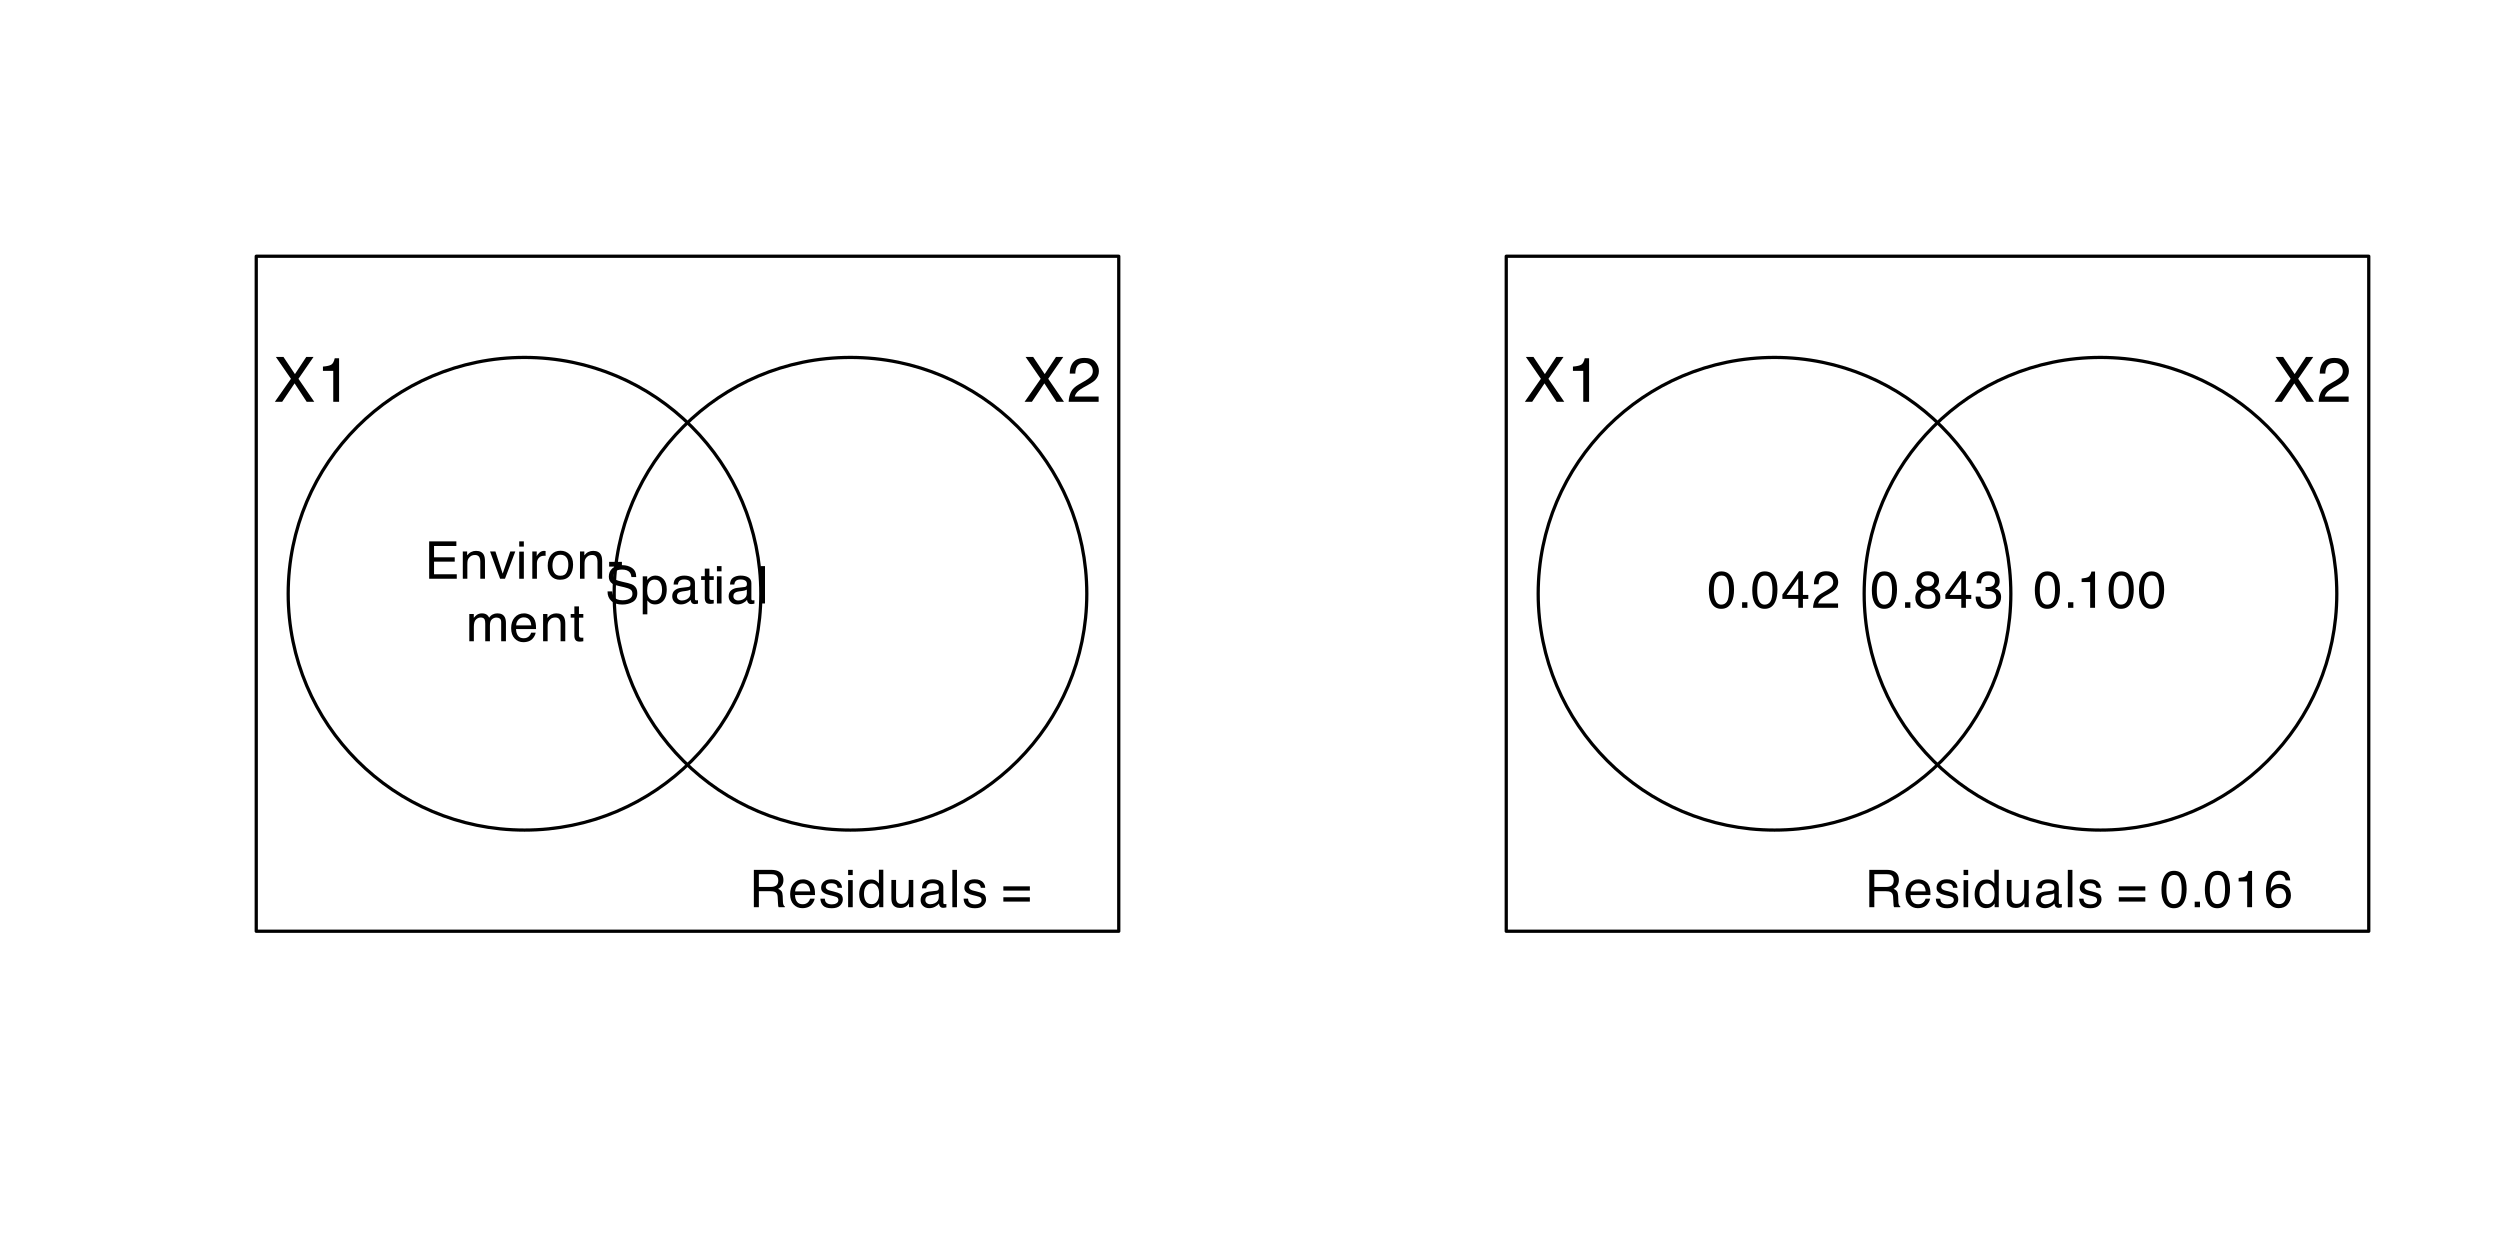
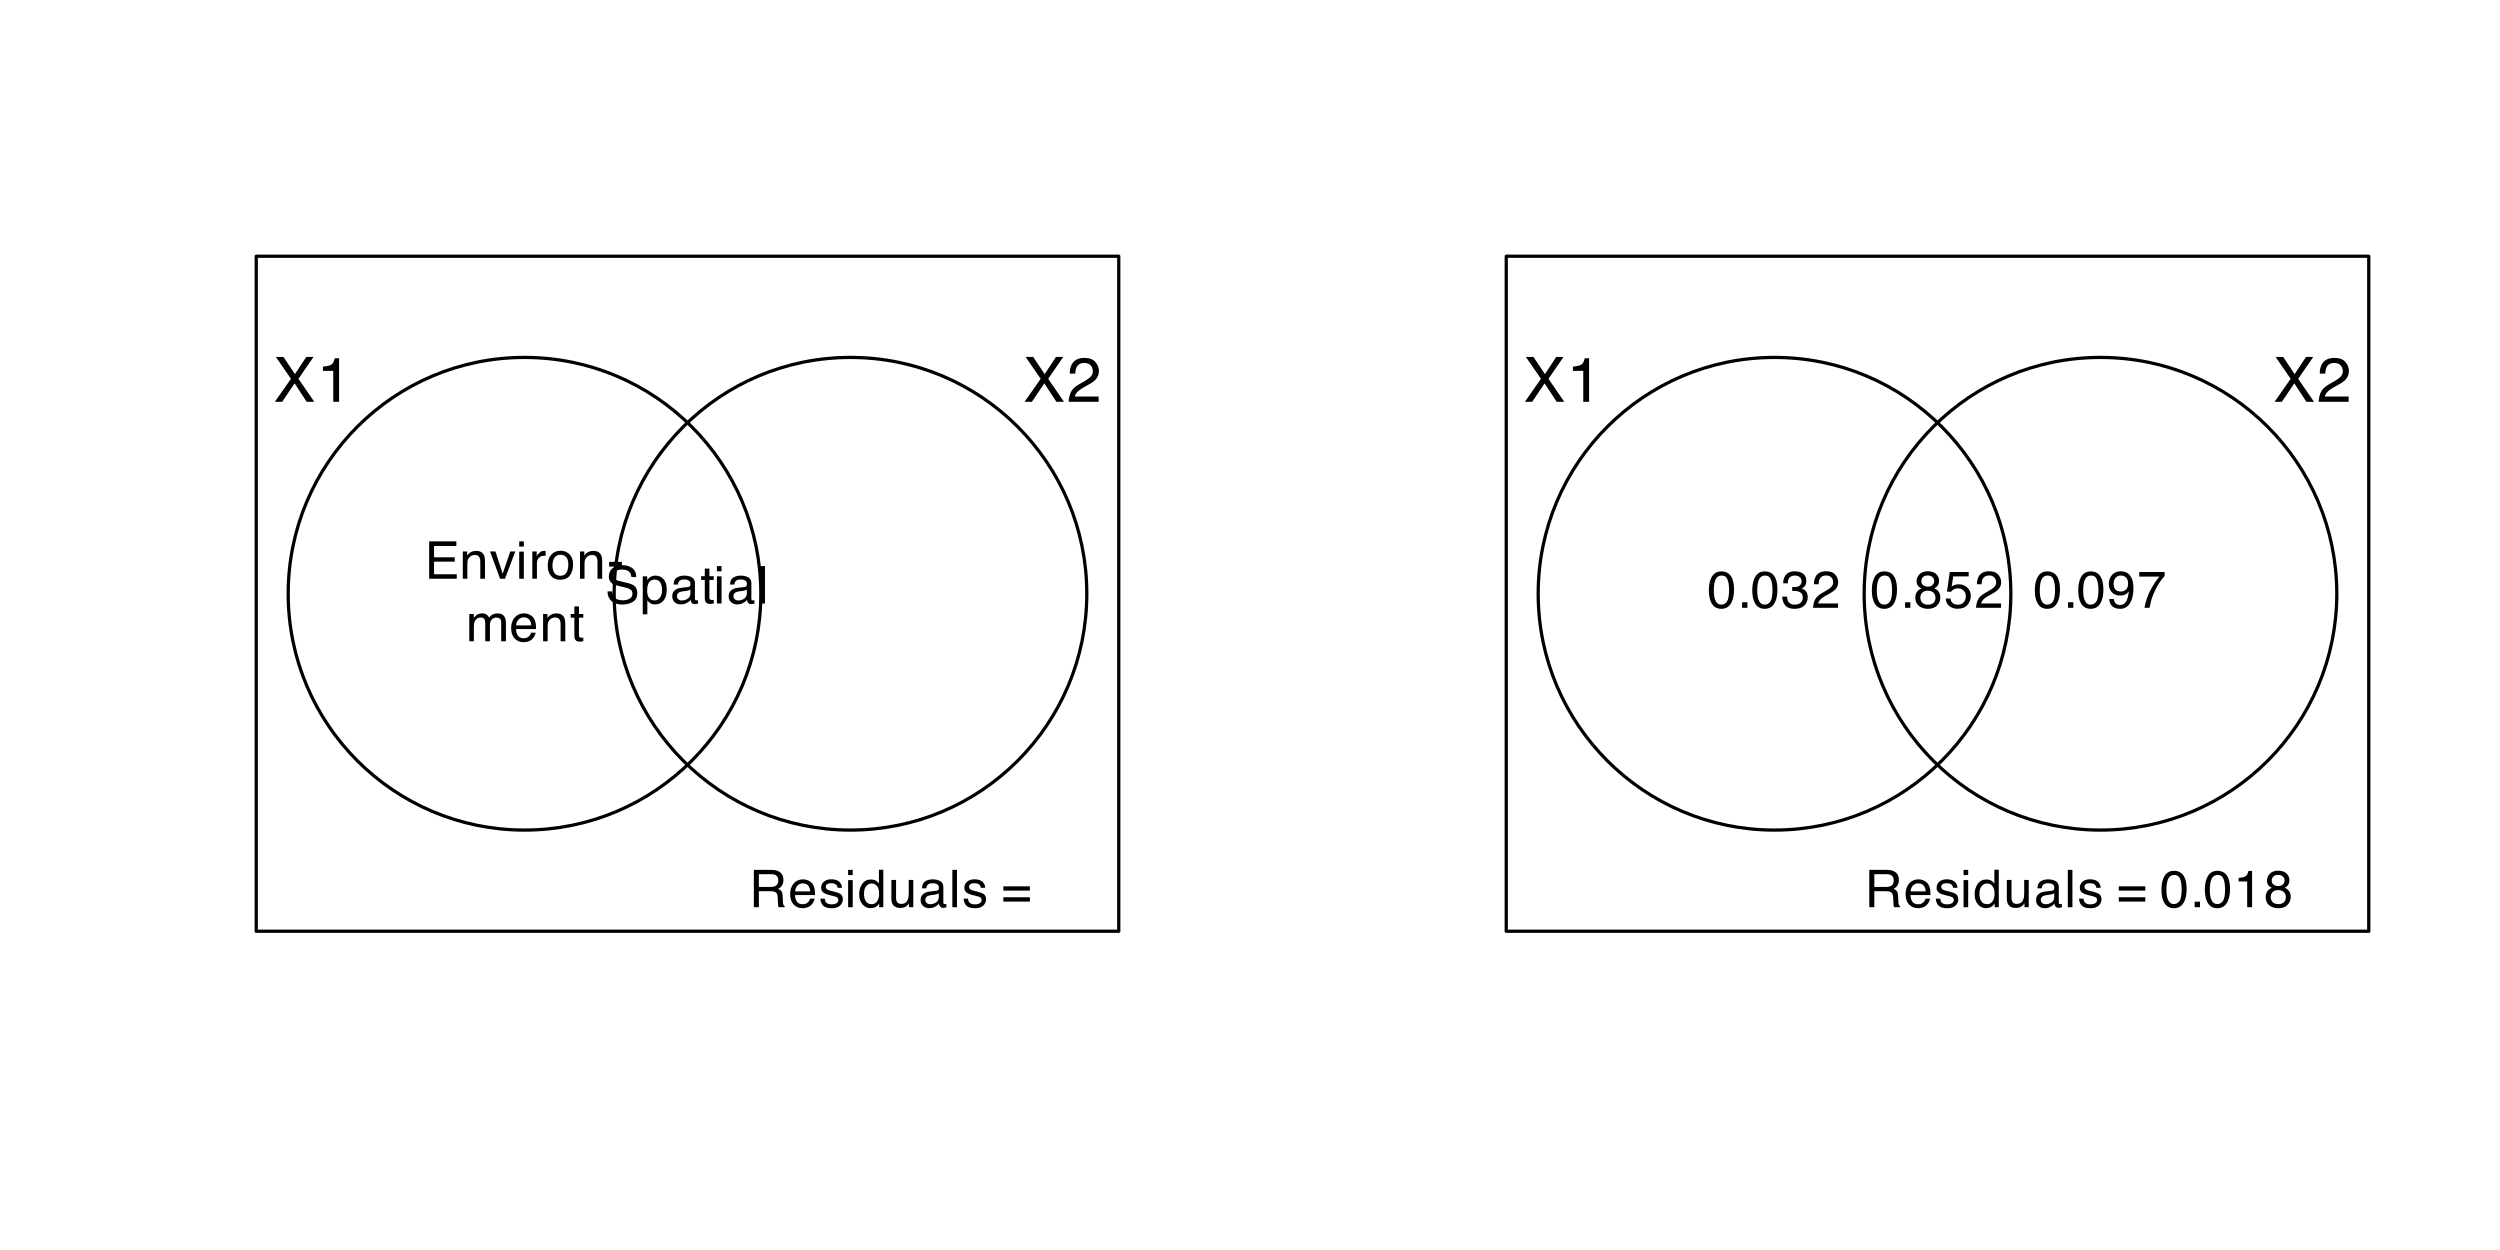
<svg xmlns="http://www.w3.org/2000/svg" xmlns:xlink="http://www.w3.org/1999/xlink" width="576pt" height="288pt" viewBox="0 0 576 288">
  <defs>
    <g>
      <g id="glyph-0-0">
        <path d="M 0.469 0 L 0.469 -10.328 L 8.672 -10.328 L 8.672 0 Z M 7.375 -1.297 L 7.375 -9.047 L 1.766 -9.047 L 1.766 -1.297 Z M 7.375 -1.297 " />
      </g>
      <g id="glyph-0-1">
        <path d="M 1.984 0 L 0.297 0 L 4 -5.297 L 0.531 -10.328 L 2.281 -10.328 L 4.922 -6.375 L 7.531 -10.328 L 9.203 -10.328 L 5.734 -5.297 L 9.375 0 L 7.625 0 L 4.844 -4.25 Z M 1.984 0 " />
      </g>
      <g id="glyph-0-2">
        <path d="M 1.375 -7.125 L 1.375 -8.109 C 2.289 -8.191 2.926 -8.336 3.281 -8.547 C 3.645 -8.754 3.914 -9.25 4.094 -10.031 L 5.094 -10.031 L 5.094 0 L 3.75 0 L 3.75 -7.125 Z M 1.375 -7.125 " />
      </g>
      <g id="glyph-0-3">
        <path d="M 0.453 0 C 0.492 -0.863 0.672 -1.617 0.984 -2.266 C 1.297 -2.91 1.906 -3.492 2.812 -4.016 L 4.172 -4.797 C 4.773 -5.148 5.195 -5.453 5.438 -5.703 C 5.82 -6.086 6.016 -6.531 6.016 -7.031 C 6.016 -7.613 5.836 -8.078 5.484 -8.422 C 5.129 -8.773 4.66 -8.953 4.078 -8.953 C 3.211 -8.953 2.613 -8.625 2.281 -7.969 C 2.102 -7.613 2.004 -7.125 1.984 -6.5 L 0.703 -6.5 C 0.711 -7.375 0.875 -8.086 1.188 -8.641 C 1.727 -9.617 2.695 -10.109 4.094 -10.109 C 5.238 -10.109 6.078 -9.797 6.609 -9.172 C 7.148 -8.547 7.422 -7.852 7.422 -7.094 C 7.422 -6.281 7.133 -5.586 6.562 -5.016 C 6.238 -4.68 5.648 -4.281 4.797 -3.812 L 3.828 -3.281 C 3.367 -3.02 3.008 -2.773 2.75 -2.547 C 2.281 -2.141 1.984 -1.691 1.859 -1.203 L 7.359 -1.203 L 7.359 0 Z M 0.453 0 " />
      </g>
      <g id="glyph-1-0">
        <path d="M 0.391 0 L 0.391 -8.609 L 7.219 -8.609 L 7.219 0 Z M 6.141 -1.078 L 6.141 -7.531 L 1.469 -7.531 L 1.469 -1.078 Z M 6.141 -1.078 " />
      </g>
      <g id="glyph-1-1">
        <path d="M 1.031 -8.609 L 7.297 -8.609 L 7.297 -7.547 L 2.156 -7.547 L 2.156 -4.938 L 6.922 -4.938 L 6.922 -3.938 L 2.156 -3.938 L 2.156 -1.031 L 7.391 -1.031 L 7.391 0 L 1.031 0 Z M 4.203 -8.609 Z M 4.203 -8.609 " />
      </g>
      <g id="glyph-1-2">
        <path d="M 0.781 -6.281 L 1.781 -6.281 L 1.781 -5.391 C 2.07 -5.754 2.383 -6.016 2.719 -6.172 C 3.051 -6.336 3.422 -6.422 3.828 -6.422 C 4.711 -6.422 5.312 -6.109 5.625 -5.484 C 5.801 -5.141 5.891 -4.656 5.891 -4.031 L 5.891 0 L 4.812 0 L 4.812 -3.953 C 4.812 -4.336 4.754 -4.645 4.641 -4.875 C 4.453 -5.27 4.113 -5.469 3.625 -5.469 C 3.375 -5.469 3.172 -5.441 3.016 -5.391 C 2.723 -5.305 2.469 -5.133 2.25 -4.875 C 2.07 -4.664 1.957 -4.453 1.906 -4.234 C 1.852 -4.016 1.828 -3.695 1.828 -3.281 L 1.828 0 L 0.781 0 Z M 3.25 -6.422 Z M 3.25 -6.422 " />
      </g>
      <g id="glyph-1-3">
        <path d="M 1.297 -6.281 L 2.969 -1.172 L 4.719 -6.281 L 5.875 -6.281 L 3.5 0 L 2.375 0 L 0.062 -6.281 Z M 1.297 -6.281 " />
      </g>
      <g id="glyph-1-4">
        <path d="M 0.781 -6.25 L 1.844 -6.25 L 1.844 0 L 0.781 0 Z M 0.781 -8.609 L 1.844 -8.609 L 1.844 -7.406 L 0.781 -7.406 Z M 0.781 -8.609 " />
      </g>
      <g id="glyph-1-5">
        <path d="M 0.797 -6.281 L 1.812 -6.281 L 1.812 -5.188 C 1.883 -5.406 2.082 -5.664 2.406 -5.969 C 2.727 -6.27 3.098 -6.422 3.516 -6.422 C 3.535 -6.422 3.566 -6.414 3.609 -6.406 C 3.66 -6.406 3.742 -6.398 3.859 -6.391 L 3.859 -5.281 C 3.797 -5.289 3.738 -5.297 3.688 -5.297 C 3.633 -5.297 3.578 -5.297 3.516 -5.297 C 2.984 -5.297 2.57 -5.125 2.281 -4.781 C 2 -4.445 1.859 -4.055 1.859 -3.609 L 1.859 0 L 0.797 0 Z M 0.797 -6.281 " />
      </g>
      <g id="glyph-1-6">
        <path d="M 3.266 -0.688 C 3.961 -0.688 4.441 -0.945 4.703 -1.469 C 4.961 -2 5.094 -2.586 5.094 -3.234 C 5.094 -3.828 5 -4.305 4.812 -4.672 C 4.508 -5.242 4 -5.531 3.281 -5.531 C 2.633 -5.531 2.164 -5.285 1.875 -4.797 C 1.582 -4.305 1.438 -3.711 1.438 -3.016 C 1.438 -2.348 1.582 -1.789 1.875 -1.344 C 2.164 -0.906 2.629 -0.688 3.266 -0.688 Z M 3.312 -6.453 C 4.113 -6.453 4.789 -6.18 5.344 -5.641 C 5.906 -5.109 6.188 -4.316 6.188 -3.266 C 6.188 -2.254 5.941 -1.414 5.453 -0.75 C 4.961 -0.094 4.203 0.234 3.172 0.234 C 2.305 0.234 1.617 -0.055 1.109 -0.641 C 0.598 -1.234 0.344 -2.02 0.344 -3 C 0.344 -4.051 0.609 -4.891 1.141 -5.516 C 1.68 -6.141 2.406 -6.453 3.312 -6.453 Z M 3.266 -6.422 Z M 3.266 -6.422 " />
      </g>
      <g id="glyph-1-7">
        <path d="M 0.5 -3.891 L 3.438 -3.891 L 3.438 -2.797 L 0.5 -2.797 Z M 0.5 -3.891 " />
      </g>
      <g id="glyph-1-8">
        <path d="M 0.781 -6.281 L 1.812 -6.281 L 1.812 -5.391 C 2.062 -5.691 2.289 -5.914 2.5 -6.062 C 2.844 -6.301 3.238 -6.422 3.688 -6.422 C 4.188 -6.422 4.586 -6.297 4.891 -6.047 C 5.055 -5.91 5.211 -5.703 5.359 -5.422 C 5.586 -5.766 5.859 -6.016 6.172 -6.172 C 6.492 -6.336 6.852 -6.422 7.25 -6.422 C 8.094 -6.422 8.664 -6.113 8.969 -5.5 C 9.133 -5.176 9.219 -4.734 9.219 -4.172 L 9.219 0 L 8.125 0 L 8.125 -4.359 C 8.125 -4.773 8.02 -5.062 7.812 -5.219 C 7.602 -5.375 7.348 -5.453 7.047 -5.453 C 6.629 -5.453 6.27 -5.312 5.969 -5.031 C 5.676 -4.758 5.531 -4.301 5.531 -3.656 L 5.531 0 L 4.453 0 L 4.453 -4.094 C 4.453 -4.52 4.398 -4.832 4.297 -5.031 C 4.141 -5.32 3.844 -5.469 3.406 -5.469 C 3.008 -5.469 2.645 -5.312 2.312 -5 C 1.988 -4.695 1.828 -4.141 1.828 -3.328 L 1.828 0 L 0.781 0 Z M 0.781 -6.281 " />
      </g>
      <g id="glyph-1-9">
        <path d="M 3.391 -6.422 C 3.836 -6.422 4.27 -6.316 4.688 -6.109 C 5.102 -5.898 5.422 -5.629 5.641 -5.297 C 5.848 -4.973 5.988 -4.602 6.062 -4.188 C 6.125 -3.895 6.156 -3.43 6.156 -2.797 L 1.547 -2.797 C 1.566 -2.16 1.719 -1.648 2 -1.266 C 2.281 -0.879 2.719 -0.688 3.312 -0.688 C 3.863 -0.688 4.301 -0.867 4.625 -1.234 C 4.812 -1.441 4.945 -1.688 5.031 -1.969 L 6.062 -1.969 C 6.039 -1.738 5.953 -1.484 5.797 -1.203 C 5.641 -0.922 5.469 -0.688 5.281 -0.5 C 4.957 -0.188 4.555 0.02 4.078 0.125 C 3.828 0.188 3.539 0.219 3.219 0.219 C 2.438 0.219 1.773 -0.062 1.234 -0.625 C 0.691 -1.195 0.422 -1.992 0.422 -3.016 C 0.422 -4.023 0.691 -4.844 1.234 -5.469 C 1.785 -6.102 2.504 -6.422 3.391 -6.422 Z M 5.062 -3.641 C 5.02 -4.098 4.922 -4.461 4.766 -4.734 C 4.484 -5.242 4.004 -5.5 3.328 -5.5 C 2.836 -5.5 2.426 -5.32 2.094 -4.969 C 1.77 -4.625 1.598 -4.18 1.578 -3.641 Z M 3.281 -6.422 Z M 3.281 -6.422 " />
      </g>
      <g id="glyph-1-10">
        <path d="M 0.984 -8.031 L 2.047 -8.031 L 2.047 -6.281 L 3.047 -6.281 L 3.047 -5.422 L 2.047 -5.422 L 2.047 -1.312 C 2.047 -1.094 2.125 -0.945 2.281 -0.875 C 2.352 -0.832 2.488 -0.812 2.688 -0.812 C 2.738 -0.812 2.789 -0.812 2.844 -0.812 C 2.906 -0.82 2.973 -0.828 3.047 -0.828 L 3.047 0 C 2.93 0.031 2.805 0.051 2.672 0.062 C 2.547 0.082 2.406 0.094 2.25 0.094 C 1.758 0.094 1.426 -0.031 1.25 -0.281 C 1.07 -0.531 0.984 -0.859 0.984 -1.266 L 0.984 -5.422 L 0.141 -5.422 L 0.141 -6.281 L 0.984 -6.281 Z M 0.984 -8.031 " />
      </g>
      <g id="glyph-1-11">
        <path d="M 1.672 -2.781 C 1.703 -2.289 1.816 -1.895 2.016 -1.594 C 2.41 -1.02 3.094 -0.734 4.062 -0.734 C 4.5 -0.734 4.898 -0.797 5.266 -0.922 C 5.961 -1.16 6.312 -1.594 6.312 -2.219 C 6.312 -2.688 6.16 -3.02 5.859 -3.219 C 5.566 -3.414 5.102 -3.586 4.469 -3.734 L 3.312 -4 C 2.539 -4.164 2 -4.352 1.688 -4.562 C 1.145 -4.926 0.875 -5.461 0.875 -6.172 C 0.875 -6.953 1.141 -7.586 1.672 -8.078 C 2.203 -8.578 2.957 -8.828 3.938 -8.828 C 4.844 -8.828 5.609 -8.609 6.234 -8.172 C 6.867 -7.734 7.188 -7.035 7.188 -6.078 L 6.094 -6.078 C 6.031 -6.547 5.906 -6.898 5.719 -7.141 C 5.363 -7.586 4.758 -7.812 3.906 -7.812 C 3.219 -7.812 2.723 -7.664 2.422 -7.375 C 2.117 -7.094 1.969 -6.758 1.969 -6.375 C 1.969 -5.957 2.145 -5.648 2.5 -5.453 C 2.727 -5.328 3.25 -5.172 4.062 -4.984 L 5.281 -4.703 C 5.852 -4.566 6.301 -4.383 6.625 -4.156 C 7.164 -3.758 7.438 -3.176 7.438 -2.406 C 7.438 -1.457 7.086 -0.773 6.391 -0.359 C 5.703 0.043 4.898 0.25 3.984 0.25 C 2.91 0.25 2.07 -0.02 1.469 -0.562 C 0.863 -1.113 0.566 -1.852 0.578 -2.781 Z M 4.031 -8.844 Z M 4.031 -8.844 " />
      </g>
      <g id="glyph-1-12">
        <path d="M 3.422 -0.703 C 3.91 -0.703 4.316 -0.91 4.641 -1.328 C 4.973 -1.742 5.141 -2.359 5.141 -3.172 C 5.141 -3.672 5.066 -4.102 4.922 -4.469 C 4.648 -5.156 4.148 -5.5 3.422 -5.5 C 2.691 -5.5 2.191 -5.133 1.922 -4.406 C 1.773 -4.02 1.703 -3.523 1.703 -2.922 C 1.703 -2.43 1.773 -2.02 1.922 -1.688 C 2.191 -1.031 2.691 -0.703 3.422 -0.703 Z M 0.688 -6.25 L 1.719 -6.25 L 1.719 -5.422 C 1.926 -5.703 2.156 -5.922 2.406 -6.078 C 2.758 -6.305 3.176 -6.422 3.656 -6.422 C 4.375 -6.422 4.977 -6.148 5.469 -5.609 C 5.969 -5.066 6.219 -4.289 6.219 -3.281 C 6.219 -1.906 5.859 -0.926 5.141 -0.344 C 4.691 0.027 4.164 0.219 3.562 0.219 C 3.094 0.219 2.695 0.113 2.375 -0.094 C 2.188 -0.219 1.977 -0.422 1.75 -0.703 L 1.75 2.5 L 0.688 2.5 Z M 0.688 -6.25 " />
      </g>
      <g id="glyph-1-13">
        <path d="M 1.578 -1.672 C 1.578 -1.367 1.688 -1.129 1.906 -0.953 C 2.133 -0.773 2.398 -0.688 2.703 -0.688 C 3.078 -0.688 3.438 -0.77 3.781 -0.938 C 4.375 -1.227 4.672 -1.695 4.672 -2.344 L 4.672 -3.188 C 4.535 -3.113 4.363 -3.047 4.156 -2.984 C 3.957 -2.93 3.758 -2.895 3.562 -2.875 L 2.938 -2.797 C 2.551 -2.742 2.258 -2.66 2.062 -2.547 C 1.738 -2.367 1.578 -2.078 1.578 -1.672 Z M 4.141 -3.797 C 4.379 -3.828 4.539 -3.93 4.625 -4.109 C 4.664 -4.203 4.688 -4.336 4.688 -4.516 C 4.688 -4.867 4.555 -5.125 4.297 -5.281 C 4.047 -5.445 3.688 -5.531 3.219 -5.531 C 2.664 -5.531 2.273 -5.383 2.047 -5.094 C 1.91 -4.926 1.82 -4.68 1.781 -4.359 L 0.797 -4.359 C 0.816 -5.129 1.066 -5.664 1.547 -5.969 C 2.035 -6.27 2.598 -6.422 3.234 -6.422 C 3.973 -6.422 4.57 -6.281 5.031 -6 C 5.488 -5.719 5.719 -5.281 5.719 -4.688 L 5.719 -1.078 C 5.719 -0.973 5.738 -0.883 5.781 -0.812 C 5.832 -0.75 5.93 -0.719 6.078 -0.719 C 6.117 -0.719 6.164 -0.719 6.219 -0.719 C 6.281 -0.727 6.348 -0.738 6.422 -0.75 L 6.422 0.031 C 6.254 0.07 6.125 0.098 6.031 0.109 C 5.945 0.129 5.832 0.141 5.688 0.141 C 5.32 0.141 5.062 0.008 4.906 -0.25 C 4.812 -0.383 4.75 -0.578 4.719 -0.828 C 4.5 -0.547 4.188 -0.301 3.781 -0.094 C 3.383 0.113 2.945 0.219 2.469 0.219 C 1.883 0.219 1.406 0.039 1.031 -0.312 C 0.664 -0.664 0.484 -1.109 0.484 -1.641 C 0.484 -2.223 0.664 -2.676 1.031 -3 C 1.395 -3.32 1.867 -3.52 2.453 -3.594 Z M 3.266 -6.422 Z M 3.266 -6.422 " />
      </g>
      <g id="glyph-1-14">
        <path d="M 0.797 -8.609 L 1.859 -8.609 L 1.859 0 L 0.797 0 Z M 0.797 -8.609 " />
      </g>
      <g id="glyph-1-15">
        <path d="M 4.922 -4.672 C 5.461 -4.672 5.891 -4.781 6.203 -5 C 6.523 -5.219 6.688 -5.609 6.688 -6.172 C 6.688 -6.785 6.469 -7.207 6.031 -7.438 C 5.789 -7.551 5.469 -7.609 5.062 -7.609 L 2.219 -7.609 L 2.219 -4.672 Z M 1.062 -8.609 L 5.047 -8.609 C 5.703 -8.609 6.238 -8.516 6.656 -8.328 C 7.469 -7.953 7.875 -7.27 7.875 -6.281 C 7.875 -5.77 7.766 -5.348 7.547 -5.016 C 7.336 -4.691 7.039 -4.43 6.656 -4.234 C 7 -4.098 7.254 -3.914 7.422 -3.688 C 7.586 -3.469 7.68 -3.109 7.703 -2.609 L 7.75 -1.453 C 7.758 -1.129 7.785 -0.883 7.828 -0.719 C 7.898 -0.445 8.023 -0.27 8.203 -0.188 L 8.203 0 L 6.781 0 C 6.738 -0.07 6.703 -0.164 6.672 -0.281 C 6.648 -0.406 6.633 -0.633 6.625 -0.969 L 6.547 -2.406 C 6.523 -2.969 6.316 -3.344 5.922 -3.531 C 5.703 -3.633 5.352 -3.688 4.875 -3.688 L 2.219 -3.688 L 2.219 0 L 1.062 0 Z M 1.062 -8.609 " />
      </g>
      <g id="glyph-1-16">
        <path d="M 1.406 -1.969 C 1.438 -1.613 1.523 -1.344 1.672 -1.156 C 1.93 -0.82 2.391 -0.656 3.047 -0.656 C 3.441 -0.656 3.785 -0.738 4.078 -0.906 C 4.379 -1.07 4.531 -1.332 4.531 -1.688 C 4.531 -1.957 4.41 -2.164 4.172 -2.312 C 4.016 -2.395 3.711 -2.492 3.266 -2.609 L 2.422 -2.812 C 1.891 -2.945 1.5 -3.098 1.25 -3.266 C 0.789 -3.547 0.562 -3.941 0.562 -4.453 C 0.562 -5.047 0.773 -5.523 1.203 -5.891 C 1.629 -6.254 2.207 -6.438 2.938 -6.438 C 3.875 -6.438 4.551 -6.16 4.969 -5.609 C 5.238 -5.254 5.367 -4.875 5.359 -4.469 L 4.359 -4.469 C 4.336 -4.707 4.254 -4.926 4.109 -5.125 C 3.867 -5.395 3.445 -5.531 2.844 -5.531 C 2.445 -5.531 2.145 -5.453 1.938 -5.297 C 1.738 -5.148 1.641 -4.953 1.641 -4.703 C 1.641 -4.43 1.773 -4.211 2.047 -4.047 C 2.203 -3.953 2.43 -3.867 2.734 -3.797 L 3.422 -3.625 C 4.18 -3.438 4.691 -3.258 4.953 -3.094 C 5.359 -2.82 5.562 -2.395 5.562 -1.812 C 5.562 -1.258 5.348 -0.781 4.922 -0.375 C 4.504 0.027 3.863 0.234 3 0.234 C 2.062 0.234 1.395 0.023 1 -0.391 C 0.613 -0.816 0.41 -1.344 0.391 -1.969 Z M 2.953 -6.422 Z M 2.953 -6.422 " />
      </g>
      <g id="glyph-1-17">
        <path d="M 1.438 -3.062 C 1.438 -2.395 1.578 -1.832 1.859 -1.375 C 2.148 -0.926 2.609 -0.703 3.234 -0.703 C 3.723 -0.703 4.125 -0.91 4.438 -1.328 C 4.758 -1.742 4.922 -2.348 4.922 -3.141 C 4.922 -3.93 4.754 -4.516 4.422 -4.891 C 4.098 -5.273 3.703 -5.469 3.234 -5.469 C 2.703 -5.469 2.27 -5.266 1.938 -4.859 C 1.602 -4.453 1.438 -3.852 1.438 -3.062 Z M 3.031 -6.391 C 3.508 -6.391 3.91 -6.285 4.234 -6.078 C 4.422 -5.961 4.633 -5.758 4.875 -5.469 L 4.875 -8.641 L 5.891 -8.641 L 5.891 0 L 4.938 0 L 4.938 -0.875 C 4.695 -0.488 4.406 -0.207 4.062 -0.031 C 3.727 0.133 3.344 0.219 2.906 0.219 C 2.207 0.219 1.602 -0.07 1.094 -0.656 C 0.582 -1.25 0.328 -2.031 0.328 -3 C 0.328 -3.914 0.562 -4.707 1.031 -5.375 C 1.5 -6.051 2.164 -6.391 3.031 -6.391 Z M 3.031 -6.391 " />
      </g>
      <g id="glyph-1-18">
        <path d="M 1.828 -6.281 L 1.828 -2.109 C 1.828 -1.785 1.879 -1.523 1.984 -1.328 C 2.172 -0.953 2.52 -0.766 3.031 -0.766 C 3.758 -0.766 4.258 -1.094 4.531 -1.75 C 4.676 -2.102 4.75 -2.582 4.75 -3.188 L 4.75 -6.281 L 5.797 -6.281 L 5.797 0 L 4.812 0 L 4.812 -0.922 C 4.676 -0.68 4.508 -0.484 4.312 -0.328 C 3.906 0.004 3.414 0.172 2.844 0.172 C 1.945 0.172 1.336 -0.129 1.016 -0.734 C 0.836 -1.047 0.75 -1.473 0.75 -2.016 L 0.75 -6.281 Z M 3.281 -6.422 Z M 3.281 -6.422 " />
      </g>
      <g id="glyph-1-19">
</g>
      <g id="glyph-1-20">
        <path d="M 6.656 -4.812 L 6.656 -3.828 L 0.547 -3.828 L 0.547 -4.812 Z M 6.656 -2.297 L 6.656 -1.297 L 0.547 -1.297 L 0.547 -2.297 Z M 6.656 -2.297 " />
      </g>
      <g id="glyph-1-21">
        <path d="M 3.25 -8.391 C 4.332 -8.391 5.117 -7.941 5.609 -7.047 C 5.984 -6.359 6.172 -5.41 6.172 -4.203 C 6.172 -3.066 6 -2.125 5.656 -1.375 C 5.164 -0.301 4.359 0.234 3.234 0.234 C 2.234 0.234 1.484 -0.203 0.984 -1.078 C 0.578 -1.816 0.375 -2.801 0.375 -4.031 C 0.375 -4.977 0.5 -5.797 0.75 -6.484 C 1.207 -7.754 2.039 -8.391 3.25 -8.391 Z M 3.234 -0.734 C 3.785 -0.734 4.223 -0.973 4.547 -1.453 C 4.867 -1.941 5.031 -2.848 5.031 -4.172 C 5.031 -5.117 4.91 -5.898 4.672 -6.516 C 4.441 -7.129 3.988 -7.438 3.312 -7.438 C 2.688 -7.438 2.227 -7.145 1.938 -6.562 C 1.656 -5.977 1.516 -5.117 1.516 -3.984 C 1.516 -3.129 1.609 -2.441 1.797 -1.922 C 2.078 -1.129 2.555 -0.734 3.234 -0.734 Z M 3.234 -0.734 " />
      </g>
      <g id="glyph-1-22">
        <path d="M 1.031 -1.281 L 2.25 -1.281 L 2.25 0 L 1.031 0 Z M 1.031 -1.281 " />
      </g>
      <g id="glyph-1-23">
-         <path d="M 3.969 -2.969 L 3.969 -6.781 L 1.281 -2.969 Z M 3.984 0 L 3.984 -2.047 L 0.312 -2.047 L 0.312 -3.078 L 4.156 -8.422 L 5.047 -8.422 L 5.047 -2.969 L 6.281 -2.969 L 6.281 -2.047 L 5.047 -2.047 L 5.047 0 Z M 3.984 0 " />
+         <path d="M 3.125 0.234 C 2.125 0.234 1.398 -0.035 0.953 -0.578 C 0.504 -1.129 0.281 -1.797 0.281 -2.578 L 1.391 -2.578 C 1.43 -2.035 1.531 -1.641 1.688 -1.391 C 1.969 -0.953 2.461 -0.734 3.172 -0.734 C 3.734 -0.734 4.18 -0.879 4.516 -1.172 C 4.848 -1.473 5.016 -1.859 5.016 -2.328 C 5.016 -2.898 4.836 -3.301 4.484 -3.531 C 4.129 -3.77 3.641 -3.891 3.016 -3.891 C 2.941 -3.891 2.867 -3.883 2.797 -3.875 C 2.723 -3.875 2.648 -3.875 2.578 -3.875 L 2.578 -4.812 C 2.691 -4.789 2.785 -4.781 2.859 -4.781 C 2.93 -4.781 3.008 -4.781 3.094 -4.781 C 3.488 -4.781 3.812 -4.844 4.062 -4.969 C 4.508 -5.188 4.734 -5.578 4.734 -6.141 C 4.734 -6.555 4.582 -6.875 4.281 -7.094 C 3.988 -7.32 3.645 -7.438 3.25 -7.438 C 2.551 -7.438 2.066 -7.203 1.797 -6.734 C 1.648 -6.484 1.566 -6.117 1.547 -5.641 L 0.5 -5.641 C 0.5 -6.266 0.625 -6.797 0.875 -7.234 C 1.301 -8.016 2.055 -8.406 3.141 -8.406 C 3.992 -8.406 4.656 -8.211 5.125 -7.828 C 5.594 -7.453 5.828 -6.898 5.828 -6.172 C 5.828 -5.66 5.691 -5.242 5.422 -4.922 C 5.242 -4.723 5.02 -4.566 4.75 -4.453 C 5.188 -4.328 5.531 -4.094 5.781 -3.75 C 6.031 -3.406 6.156 -2.984 6.156 -2.484 C 6.156 -1.68 5.891 -1.023 5.359 -0.516 C 4.836 -0.016 4.094 0.234 3.125 0.234 Z M 3.125 0.234 " />
      </g>
      <g id="glyph-1-24">
        <path d="M 0.375 0 C 0.414 -0.719 0.566 -1.344 0.828 -1.875 C 1.086 -2.414 1.594 -2.906 2.344 -3.344 L 3.469 -4 C 3.969 -4.289 4.32 -4.539 4.531 -4.75 C 4.852 -5.07 5.016 -5.441 5.016 -5.859 C 5.016 -6.348 4.863 -6.734 4.562 -7.016 C 4.27 -7.305 3.883 -7.453 3.406 -7.453 C 2.676 -7.453 2.176 -7.18 1.906 -6.641 C 1.75 -6.336 1.664 -5.93 1.656 -5.422 L 0.578 -5.422 C 0.586 -6.148 0.723 -6.742 0.984 -7.203 C 1.441 -8.016 2.25 -8.422 3.406 -8.422 C 4.363 -8.422 5.062 -8.16 5.5 -7.641 C 5.945 -7.117 6.172 -6.539 6.172 -5.906 C 6.172 -5.238 5.938 -4.664 5.469 -4.188 C 5.195 -3.906 4.707 -3.566 4 -3.172 L 3.188 -2.734 C 2.812 -2.523 2.516 -2.32 2.297 -2.125 C 1.898 -1.789 1.648 -1.414 1.547 -1 L 6.141 -1 L 6.141 0 Z M 0.375 0 " />
      </g>
      <g id="glyph-1-25">
+         <path d="M 1.594 -2.031 C 1.625 -1.445 1.848 -1.047 2.266 -0.828 C 2.484 -0.703 2.727 -0.641 3 -0.641 C 3.5 -0.641 3.926 -0.848 4.281 -1.266 C 4.633 -1.691 4.891 -2.547 5.047 -3.828 C 4.805 -3.461 4.516 -3.203 4.172 -3.047 C 3.828 -2.898 3.453 -2.828 3.047 -2.828 C 2.242 -2.828 1.602 -3.078 1.125 -3.578 C 0.656 -4.086 0.422 -4.738 0.422 -5.531 C 0.422 -6.289 0.656 -6.957 1.125 -7.531 C 1.594 -8.113 2.281 -8.406 3.188 -8.406 C 4.406 -8.406 5.25 -7.852 5.719 -6.75 C 5.969 -6.145 6.094 -5.391 6.094 -4.484 C 6.094 -3.453 5.941 -2.539 5.641 -1.75 C 5.129 -0.426 4.258 0.234 3.031 0.234 C 2.219 0.234 1.598 0.02 1.172 -0.406 C 0.742 -0.844 0.531 -1.383 0.531 -2.031 Z M 3.188 -3.75 C 3.613 -3.75 4 -3.883 4.344 -4.156 C 4.688 -4.438 4.859 -4.922 4.859 -5.609 C 4.859 -6.223 4.703 -6.68 4.391 -6.984 C 4.078 -7.285 3.68 -7.438 3.203 -7.438 C 2.691 -7.438 2.285 -7.266 1.984 -6.922 C 1.68 -6.578 1.531 -6.113 1.531 -5.531 C 1.531 -4.988 1.66 -4.555 1.922 -4.234 C 2.191 -3.91 2.613 -3.75 3.188 -3.75 Z M 3.188 -3.75 " />
+       </g>
+       <g id="glyph-1-26">
+         <path d="M 6.281 -8.25 L 6.281 -7.328 C 6.008 -7.066 5.648 -6.613 5.203 -5.969 C 4.754 -5.32 4.359 -4.625 4.016 -3.875 C 3.672 -3.133 3.41 -2.469 3.234 -1.875 C 3.129 -1.488 2.984 -0.863 2.797 0 L 1.641 0 C 1.898 -1.602 2.484 -3.195 3.391 -4.781 C 3.93 -5.707 4.492 -6.508 5.078 -7.188 L 0.438 -7.188 L 0.438 -8.25 Z M 6.281 -8.25 " />
+       </g>
+       <g id="glyph-1-27">
+         <path d="M 3.266 -4.875 C 3.734 -4.875 4.098 -5.004 4.359 -5.266 C 4.617 -5.523 4.75 -5.832 4.75 -6.188 C 4.75 -6.5 4.625 -6.785 4.375 -7.047 C 4.125 -7.316 3.742 -7.453 3.234 -7.453 C 2.723 -7.453 2.352 -7.316 2.125 -7.047 C 1.895 -6.785 1.781 -6.484 1.781 -6.141 C 1.781 -5.742 1.926 -5.43 2.219 -5.203 C 2.52 -4.984 2.867 -4.875 3.266 -4.875 Z M 3.328 -0.719 C 3.816 -0.719 4.223 -0.848 4.547 -1.109 C 4.867 -1.379 5.031 -1.773 5.031 -2.297 C 5.031 -2.836 4.863 -3.25 4.531 -3.531 C 4.195 -3.812 3.77 -3.953 3.25 -3.953 C 2.75 -3.953 2.336 -3.805 2.016 -3.516 C 1.703 -3.234 1.547 -2.836 1.547 -2.328 C 1.547 -1.891 1.691 -1.508 1.984 -1.188 C 2.273 -0.875 2.723 -0.719 3.328 -0.719 Z M 1.828 -4.469 C 1.535 -4.594 1.305 -4.738 1.141 -4.906 C 0.836 -5.219 0.688 -5.625 0.688 -6.125 C 0.688 -6.75 0.91 -7.285 1.359 -7.734 C 1.816 -8.191 2.457 -8.422 3.281 -8.422 C 4.094 -8.422 4.723 -8.207 5.172 -7.781 C 5.629 -7.352 5.859 -6.859 5.859 -6.297 C 5.859 -5.773 5.727 -5.348 5.469 -5.016 C 5.32 -4.836 5.094 -4.66 4.781 -4.484 C 5.125 -4.328 5.395 -4.145 5.594 -3.938 C 5.969 -3.539 6.156 -3.031 6.156 -2.406 C 6.156 -1.664 5.906 -1.039 5.406 -0.531 C 4.914 -0.02 4.219 0.234 3.312 0.234 C 2.488 0.234 1.797 0.012 1.234 -0.422 C 0.672 -0.867 0.391 -1.516 0.391 -2.359 C 0.391 -2.848 0.508 -3.273 0.75 -3.641 C 0.988 -4.004 1.348 -4.281 1.828 -4.469 Z M 1.828 -4.469 " />
+       </g>
+       <g id="glyph-1-28">
+         <path d="M 1.484 -2.141 C 1.555 -1.535 1.836 -1.117 2.328 -0.891 C 2.578 -0.773 2.863 -0.719 3.188 -0.719 C 3.812 -0.719 4.273 -0.914 4.578 -1.312 C 4.879 -1.707 5.031 -2.148 5.031 -2.641 C 5.031 -3.223 4.848 -3.676 4.484 -4 C 4.129 -4.32 3.703 -4.484 3.203 -4.484 C 2.836 -4.484 2.523 -4.41 2.266 -4.266 C 2.004 -4.129 1.785 -3.938 1.609 -3.688 L 0.688 -3.734 L 1.328 -8.25 L 5.688 -8.25 L 5.688 -7.234 L 2.125 -7.234 L 1.766 -4.906 C 1.961 -5.051 2.148 -5.16 2.328 -5.234 C 2.641 -5.359 3 -5.422 3.406 -5.422 C 4.176 -5.422 4.828 -5.172 5.359 -4.672 C 5.898 -4.18 6.172 -3.555 6.172 -2.797 C 6.172 -2.004 5.922 -1.301 5.422 -0.688 C 4.93 -0.082 4.148 0.219 3.078 0.219 C 2.398 0.219 1.797 0.023 1.266 -0.359 C 0.742 -0.742 0.453 -1.336 0.391 -2.141 Z M 1.484 -2.141 " />
+       </g>
+       <g id="glyph-1-29">
        <path d="M 1.156 -5.938 L 1.156 -6.75 C 1.914 -6.82 2.441 -6.945 2.734 -7.125 C 3.035 -7.301 3.266 -7.711 3.422 -8.359 L 4.25 -8.359 L 4.25 0 L 3.125 0 L 3.125 -5.938 Z M 1.156 -5.938 " />
-       </g>
-       <g id="glyph-1-26">
-         <path d="M 3.266 -4.875 C 3.734 -4.875 4.098 -5.004 4.359 -5.266 C 4.617 -5.523 4.75 -5.832 4.75 -6.188 C 4.75 -6.5 4.625 -6.785 4.375 -7.047 C 4.125 -7.316 3.742 -7.453 3.234 -7.453 C 2.723 -7.453 2.352 -7.316 2.125 -7.047 C 1.895 -6.785 1.781 -6.484 1.781 -6.141 C 1.781 -5.742 1.926 -5.43 2.219 -5.203 C 2.52 -4.984 2.867 -4.875 3.266 -4.875 Z M 3.328 -0.719 C 3.816 -0.719 4.223 -0.848 4.547 -1.109 C 4.867 -1.379 5.031 -1.773 5.031 -2.297 C 5.031 -2.836 4.863 -3.25 4.531 -3.531 C 4.195 -3.812 3.77 -3.953 3.25 -3.953 C 2.75 -3.953 2.336 -3.805 2.016 -3.516 C 1.703 -3.234 1.547 -2.836 1.547 -2.328 C 1.547 -1.891 1.691 -1.508 1.984 -1.188 C 2.273 -0.875 2.723 -0.719 3.328 -0.719 Z M 1.828 -4.469 C 1.535 -4.594 1.305 -4.738 1.141 -4.906 C 0.836 -5.219 0.688 -5.625 0.688 -6.125 C 0.688 -6.75 0.91 -7.285 1.359 -7.734 C 1.816 -8.191 2.457 -8.422 3.281 -8.422 C 4.094 -8.422 4.723 -8.207 5.172 -7.781 C 5.629 -7.352 5.859 -6.859 5.859 -6.297 C 5.859 -5.773 5.727 -5.348 5.469 -5.016 C 5.32 -4.836 5.094 -4.66 4.781 -4.484 C 5.125 -4.328 5.395 -4.145 5.594 -3.938 C 5.969 -3.539 6.156 -3.031 6.156 -2.406 C 6.156 -1.664 5.906 -1.039 5.406 -0.531 C 4.914 -0.02 4.219 0.234 3.312 0.234 C 2.488 0.234 1.797 0.012 1.234 -0.422 C 0.672 -0.867 0.391 -1.516 0.391 -2.359 C 0.391 -2.848 0.508 -3.273 0.75 -3.641 C 0.988 -4.004 1.348 -4.281 1.828 -4.469 Z M 1.828 -4.469 " />
-       </g>
-       <g id="glyph-1-27">
-         <path d="M 3.125 0.234 C 2.125 0.234 1.398 -0.035 0.953 -0.578 C 0.504 -1.129 0.281 -1.797 0.281 -2.578 L 1.391 -2.578 C 1.43 -2.035 1.531 -1.641 1.688 -1.391 C 1.969 -0.953 2.461 -0.734 3.172 -0.734 C 3.734 -0.734 4.18 -0.879 4.516 -1.172 C 4.848 -1.473 5.016 -1.859 5.016 -2.328 C 5.016 -2.898 4.836 -3.301 4.484 -3.531 C 4.129 -3.77 3.641 -3.891 3.016 -3.891 C 2.941 -3.891 2.867 -3.883 2.797 -3.875 C 2.723 -3.875 2.648 -3.875 2.578 -3.875 L 2.578 -4.812 C 2.691 -4.789 2.785 -4.781 2.859 -4.781 C 2.93 -4.781 3.008 -4.781 3.094 -4.781 C 3.488 -4.781 3.812 -4.844 4.062 -4.969 C 4.508 -5.188 4.734 -5.578 4.734 -6.141 C 4.734 -6.555 4.582 -6.875 4.281 -7.094 C 3.988 -7.32 3.645 -7.438 3.25 -7.438 C 2.551 -7.438 2.066 -7.203 1.797 -6.734 C 1.648 -6.484 1.566 -6.117 1.547 -5.641 L 0.5 -5.641 C 0.5 -6.266 0.625 -6.797 0.875 -7.234 C 1.301 -8.016 2.055 -8.406 3.141 -8.406 C 3.992 -8.406 4.656 -8.211 5.125 -7.828 C 5.594 -7.453 5.828 -6.898 5.828 -6.172 C 5.828 -5.66 5.691 -5.242 5.422 -4.922 C 5.242 -4.723 5.02 -4.566 4.75 -4.453 C 5.188 -4.328 5.531 -4.094 5.781 -3.75 C 6.031 -3.406 6.156 -2.984 6.156 -2.484 C 6.156 -1.68 5.891 -1.023 5.359 -0.516 C 4.836 -0.016 4.094 0.234 3.125 0.234 Z M 3.125 0.234 " />
-       </g>
-       <g id="glyph-1-28">
-         <path d="M 3.516 -8.422 C 4.453 -8.422 5.102 -8.176 5.469 -7.688 C 5.844 -7.207 6.031 -6.707 6.031 -6.188 L 4.984 -6.188 C 4.922 -6.52 4.82 -6.781 4.688 -6.969 C 4.426 -7.32 4.039 -7.5 3.531 -7.5 C 2.938 -7.5 2.461 -7.223 2.109 -6.672 C 1.766 -6.129 1.578 -5.352 1.547 -4.344 C 1.785 -4.695 2.086 -4.961 2.453 -5.141 C 2.785 -5.297 3.16 -5.375 3.578 -5.375 C 4.285 -5.375 4.898 -5.148 5.422 -4.703 C 5.941 -4.254 6.203 -3.582 6.203 -2.688 C 6.203 -1.926 5.953 -1.25 5.453 -0.656 C 4.961 -0.07 4.258 0.219 3.344 0.219 C 2.551 0.219 1.867 -0.078 1.297 -0.672 C 0.734 -1.273 0.453 -2.281 0.453 -3.688 C 0.453 -4.727 0.578 -5.613 0.828 -6.344 C 1.316 -7.727 2.211 -8.422 3.516 -8.422 Z M 3.438 -0.719 C 3.988 -0.719 4.398 -0.906 4.672 -1.281 C 4.953 -1.656 5.094 -2.098 5.094 -2.609 C 5.094 -3.035 4.969 -3.441 4.719 -3.828 C 4.477 -4.211 4.031 -4.406 3.375 -4.406 C 2.926 -4.406 2.531 -4.254 2.188 -3.953 C 1.844 -3.66 1.672 -3.211 1.672 -2.609 C 1.672 -2.078 1.828 -1.629 2.141 -1.266 C 2.453 -0.898 2.883 -0.719 3.438 -0.719 Z M 3.438 -0.719 " />
      </g>
    </g>
  </defs>
  <rect x="-57.6" y="-28.8" width="691.2" height="345.6" fill="rgb(100%, 100%, 100%)" fill-opacity="1" />
  <path fill="none" stroke-width="0.75" stroke-linecap="round" stroke-linejoin="round" stroke="rgb(0%, 0%, 0%)" stroke-opacity="1" stroke-miterlimit="10" d="M 59.039 214.559 L 257.762 214.559 L 257.762 59.039 L 59.039 59.039 Z M 59.039 214.559 " />
  <path fill="none" stroke-width="0.75" stroke-linecap="round" stroke-linejoin="round" stroke="rgb(0%, 0%, 0%)" stroke-opacity="1" stroke-miterlimit="10" d="M 175.297 136.801 C 175.297 166.871 150.922 191.25 120.848 191.25 C 90.777 191.25 66.398 166.871 66.398 136.801 C 66.398 106.73 90.777 82.352 120.848 82.352 C 150.922 82.352 175.297 106.73 175.297 136.801 " />
  <path fill="none" stroke-width="0.75" stroke-linecap="round" stroke-linejoin="round" stroke="rgb(0%, 0%, 0%)" stroke-opacity="1" stroke-miterlimit="10" d="M 250.398 136.801 C 250.398 166.871 226.023 191.25 195.949 191.25 C 165.879 191.25 141.504 166.871 141.504 136.801 C 141.504 106.73 165.879 82.352 195.949 82.352 C 226.023 82.352 250.398 106.73 250.398 136.801 " />
  <g fill="rgb(0%, 0%, 0%)" fill-opacity="1">
    <use xlink:href="#glyph-0-1" x="63.031" y="92.572" />
    <use xlink:href="#glyph-0-2" x="73.031" y="92.572" />
  </g>
  <g fill="rgb(0%, 0%, 0%)" fill-opacity="1">
    <use xlink:href="#glyph-0-1" x="235.766" y="92.572" />
    <use xlink:href="#glyph-0-3" x="245.766" y="92.572" />
  </g>
  <g fill="rgb(0%, 0%, 0%)" fill-opacity="1">
    <use xlink:href="#glyph-1-1" x="97.848" y="133.342" />
    <use xlink:href="#glyph-1-2" x="105.848" y="133.342" />
    <use xlink:href="#glyph-1-3" x="112.848" y="133.342" />
    <use xlink:href="#glyph-1-4" x="118.848" y="133.342" />
    <use xlink:href="#glyph-1-5" x="121.848" y="133.342" />
    <use xlink:href="#glyph-1-6" x="125.848" y="133.342" />
    <use xlink:href="#glyph-1-2" x="132.848" y="133.342" />
    <use xlink:href="#glyph-1-7" x="139.848" y="133.342" />
  </g>
  <g fill="rgb(0%, 0%, 0%)" fill-opacity="1">
    <use xlink:href="#glyph-1-8" x="107.348" y="147.74" />
    <use xlink:href="#glyph-1-9" x="117.348" y="147.74" />
    <use xlink:href="#glyph-1-2" x="124.348" y="147.74" />
    <use xlink:href="#glyph-1-10" x="131.348" y="147.74" />
  </g>
  <g fill="rgb(0%, 0%, 0%)" fill-opacity="1">
    <use xlink:href="#glyph-1-11" x="139.398" y="139.041" />
    <use xlink:href="#glyph-1-12" x="147.398" y="139.041" />
    <use xlink:href="#glyph-1-13" x="154.398" y="139.041" />
    <use xlink:href="#glyph-1-10" x="161.398" y="139.041" />
    <use xlink:href="#glyph-1-4" x="164.398" y="139.041" />
    <use xlink:href="#glyph-1-13" x="167.398" y="139.041" />
    <use xlink:href="#glyph-1-14" x="174.398" y="139.041" />
  </g>
  <g fill="rgb(0%, 0%, 0%)" fill-opacity="1">
    <use xlink:href="#glyph-1-15" x="172.625" y="209.025" />
    <use xlink:href="#glyph-1-9" x="181.625" y="209.025" />
    <use xlink:href="#glyph-1-16" x="188.625" y="209.025" />
    <use xlink:href="#glyph-1-4" x="194.625" y="209.025" />
    <use xlink:href="#glyph-1-17" x="197.625" y="209.025" />
    <use xlink:href="#glyph-1-18" x="204.625" y="209.025" />
    <use xlink:href="#glyph-1-13" x="211.625" y="209.025" />
    <use xlink:href="#glyph-1-14" x="218.625" y="209.025" />
    <use xlink:href="#glyph-1-16" x="221.625" y="209.025" />
    <use xlink:href="#glyph-1-19" x="227.625" y="209.025" />
    <use xlink:href="#glyph-1-20" x="230.625" y="209.025" />
    <use xlink:href="#glyph-1-19" x="237.625" y="209.025" />
  </g>
  <path fill="none" stroke-width="0.75" stroke-linecap="round" stroke-linejoin="round" stroke="rgb(0%, 0%, 0%)" stroke-opacity="1" stroke-miterlimit="10" d="M 347.039 214.559 L 545.762 214.559 L 545.762 59.039 L 347.039 59.039 Z M 347.039 214.559 " />
  <path fill="none" stroke-width="0.75" stroke-linecap="round" stroke-linejoin="round" stroke="rgb(0%, 0%, 0%)" stroke-opacity="1" stroke-miterlimit="10" d="M 463.297 136.801 C 463.297 166.871 438.922 191.25 408.848 191.25 C 378.777 191.25 354.398 166.871 354.398 136.801 C 354.398 106.73 378.777 82.352 408.848 82.352 C 438.922 82.352 463.297 106.73 463.297 136.801 " />
  <path fill="none" stroke-width="0.75" stroke-linecap="round" stroke-linejoin="round" stroke="rgb(0%, 0%, 0%)" stroke-opacity="1" stroke-miterlimit="10" d="M 538.398 136.801 C 538.398 166.871 514.023 191.25 483.949 191.25 C 453.879 191.25 429.504 166.871 429.504 136.801 C 429.504 106.73 453.879 82.352 483.949 82.352 C 514.023 82.352 538.398 106.73 538.398 136.801 " />
  <g fill="rgb(0%, 0%, 0%)" fill-opacity="1">
    <use xlink:href="#glyph-0-1" x="351.031" y="92.572" />
    <use xlink:href="#glyph-0-2" x="361.031" y="92.572" />
  </g>
  <g fill="rgb(0%, 0%, 0%)" fill-opacity="1">
    <use xlink:href="#glyph-0-1" x="523.766" y="92.572" />
    <use xlink:href="#glyph-0-3" x="533.766" y="92.572" />
  </g>
  <g fill="rgb(0%, 0%, 0%)" fill-opacity="1">
    <use xlink:href="#glyph-1-21" x="393.348" y="140.041" />
    <use xlink:href="#glyph-1-22" x="400.348" y="140.041" />
    <use xlink:href="#glyph-1-21" x="403.348" y="140.041" />
    <use xlink:href="#glyph-1-23" x="410.348" y="140.041" />
    <use xlink:href="#glyph-1-24" x="417.348" y="140.041" />
  </g>
  <g fill="rgb(0%, 0%, 0%)" fill-opacity="1">
    <use xlink:href="#glyph-1-21" x="468.449" y="140.041" />
    <use xlink:href="#glyph-1-22" x="475.449" y="140.041" />
-     <use xlink:href="#glyph-1-25" x="478.449" y="140.041" />
-     <use xlink:href="#glyph-1-21" x="485.449" y="140.041" />
-     <use xlink:href="#glyph-1-21" x="492.449" y="140.041" />
+     <use xlink:href="#glyph-1-21" x="478.449" y="140.041" />
+     <use xlink:href="#glyph-1-25" x="485.449" y="140.041" />
+     <use xlink:href="#glyph-1-26" x="492.449" y="140.041" />
  </g>
  <g fill="rgb(0%, 0%, 0%)" fill-opacity="1">
    <use xlink:href="#glyph-1-21" x="430.898" y="140.041" />
    <use xlink:href="#glyph-1-22" x="437.898" y="140.041" />
-     <use xlink:href="#glyph-1-26" x="440.898" y="140.041" />
-     <use xlink:href="#glyph-1-23" x="447.898" y="140.041" />
-     <use xlink:href="#glyph-1-27" x="454.898" y="140.041" />
+     <use xlink:href="#glyph-1-27" x="440.898" y="140.041" />
+     <use xlink:href="#glyph-1-28" x="447.898" y="140.041" />
+     <use xlink:href="#glyph-1-24" x="454.898" y="140.041" />
  </g>
  <g fill="rgb(0%, 0%, 0%)" fill-opacity="1">
    <use xlink:href="#glyph-1-15" x="429.625" y="209.025" />
    <use xlink:href="#glyph-1-9" x="438.625" y="209.025" />
    <use xlink:href="#glyph-1-16" x="445.625" y="209.025" />
    <use xlink:href="#glyph-1-4" x="451.625" y="209.025" />
    <use xlink:href="#glyph-1-17" x="454.625" y="209.025" />
    <use xlink:href="#glyph-1-18" x="461.625" y="209.025" />
    <use xlink:href="#glyph-1-13" x="468.625" y="209.025" />
    <use xlink:href="#glyph-1-14" x="475.625" y="209.025" />
    <use xlink:href="#glyph-1-16" x="478.625" y="209.025" />
    <use xlink:href="#glyph-1-19" x="484.625" y="209.025" />
    <use xlink:href="#glyph-1-20" x="487.625" y="209.025" />
    <use xlink:href="#glyph-1-19" x="494.625" y="209.025" />
    <use xlink:href="#glyph-1-21" x="497.625" y="209.025" />
    <use xlink:href="#glyph-1-22" x="504.625" y="209.025" />
    <use xlink:href="#glyph-1-21" x="507.625" y="209.025" />
-     <use xlink:href="#glyph-1-25" x="514.625" y="209.025" />
-     <use xlink:href="#glyph-1-28" x="521.625" y="209.025" />
+     <use xlink:href="#glyph-1-29" x="514.625" y="209.025" />
+     <use xlink:href="#glyph-1-27" x="521.625" y="209.025" />
  </g>
</svg>
